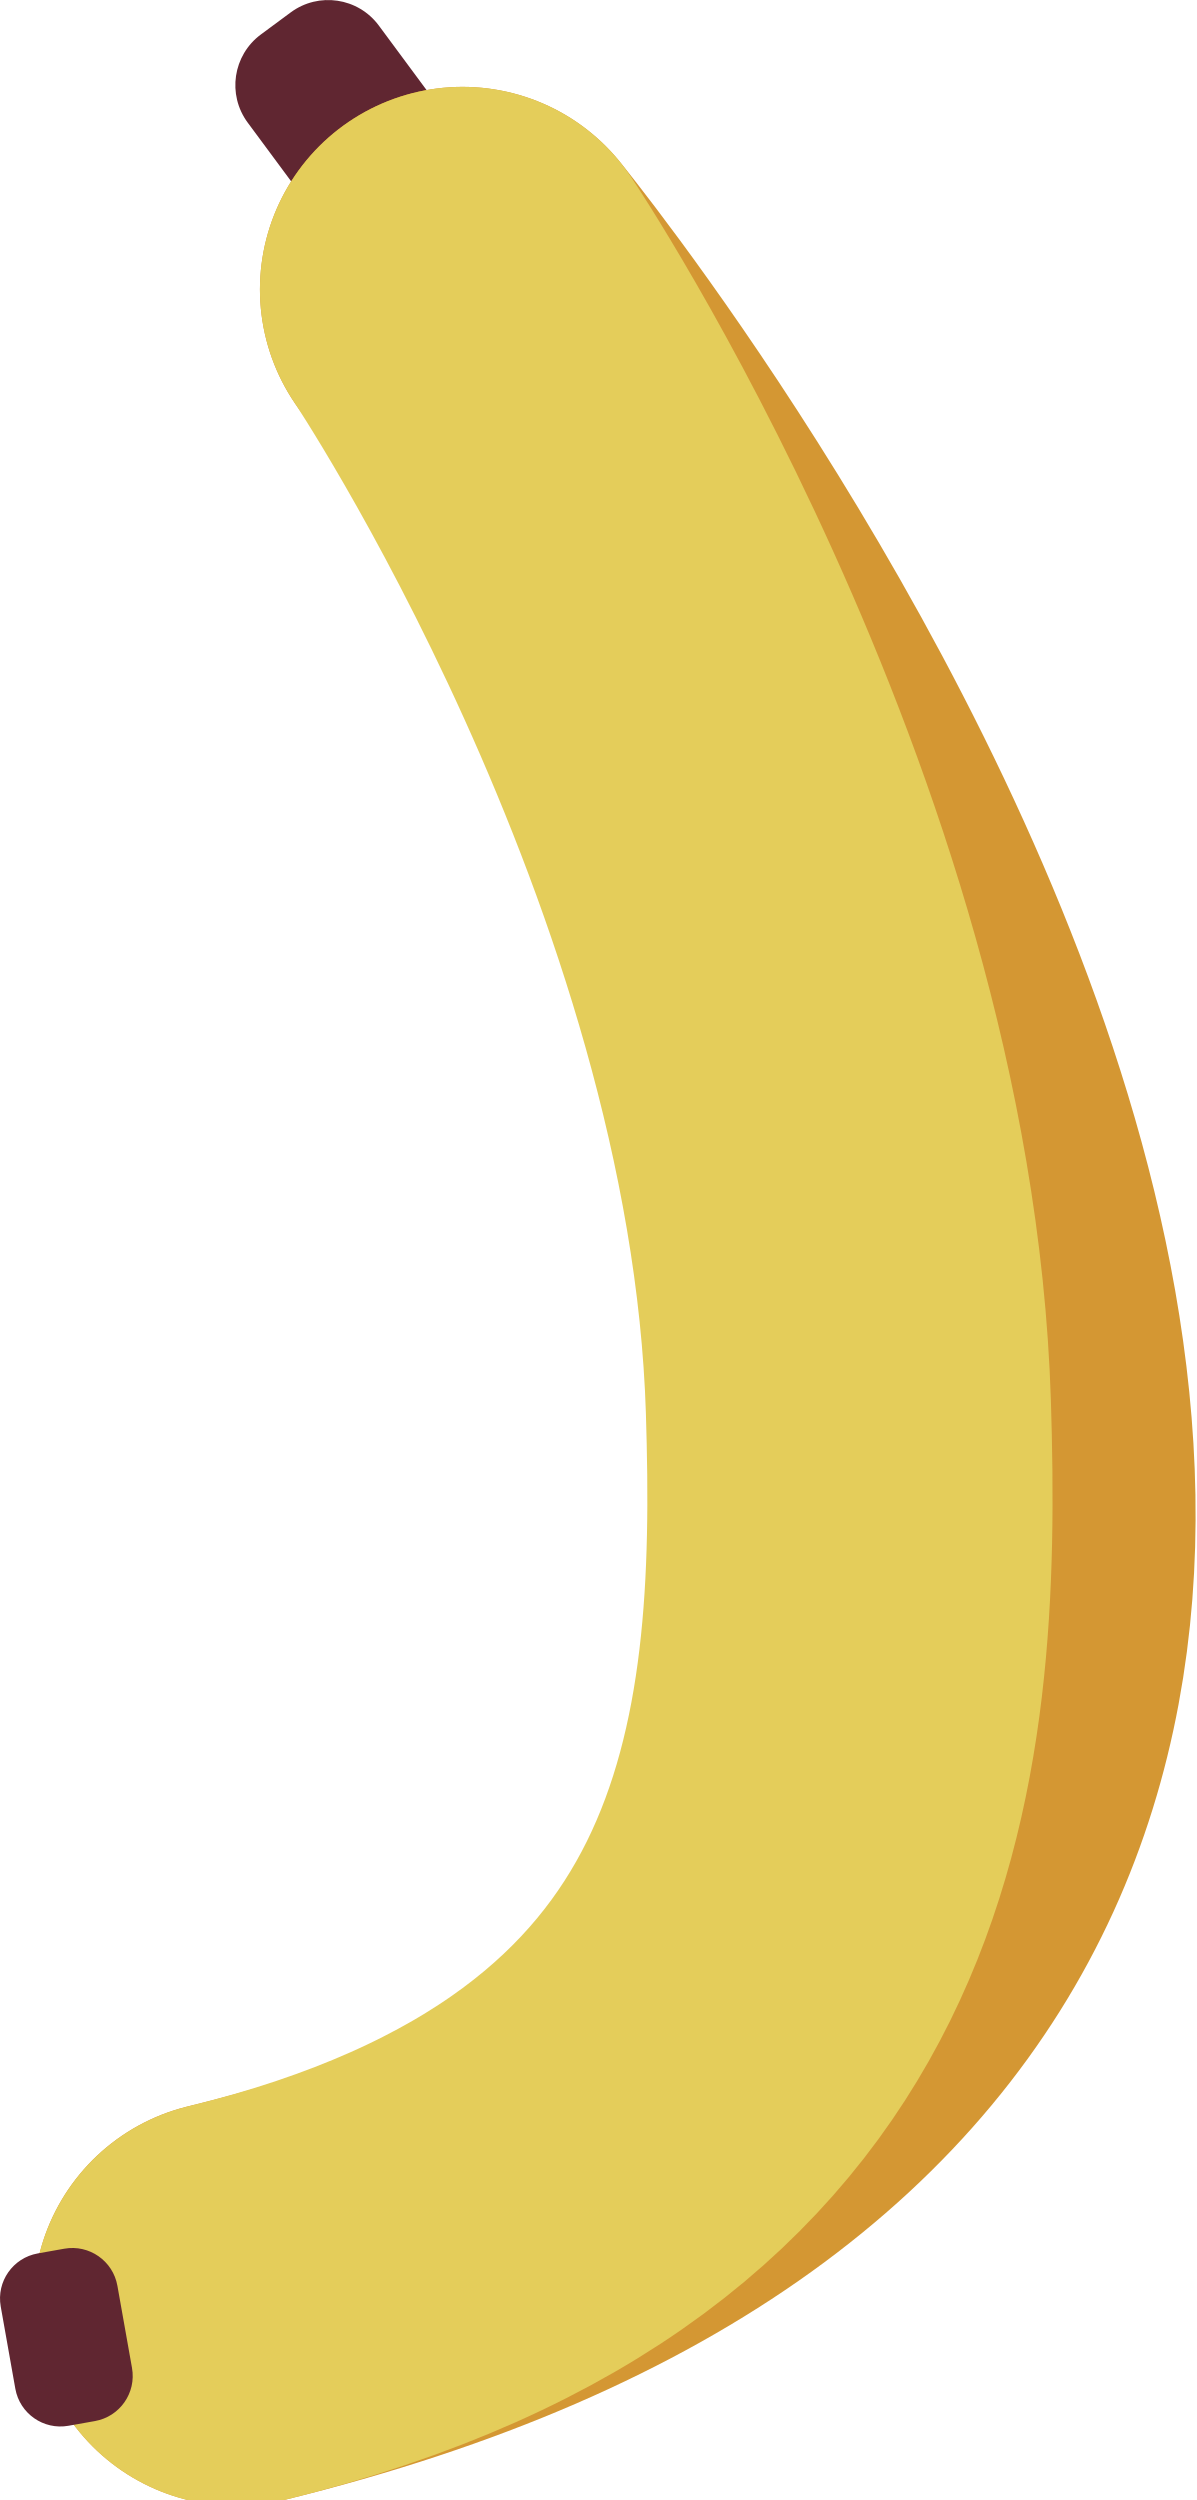
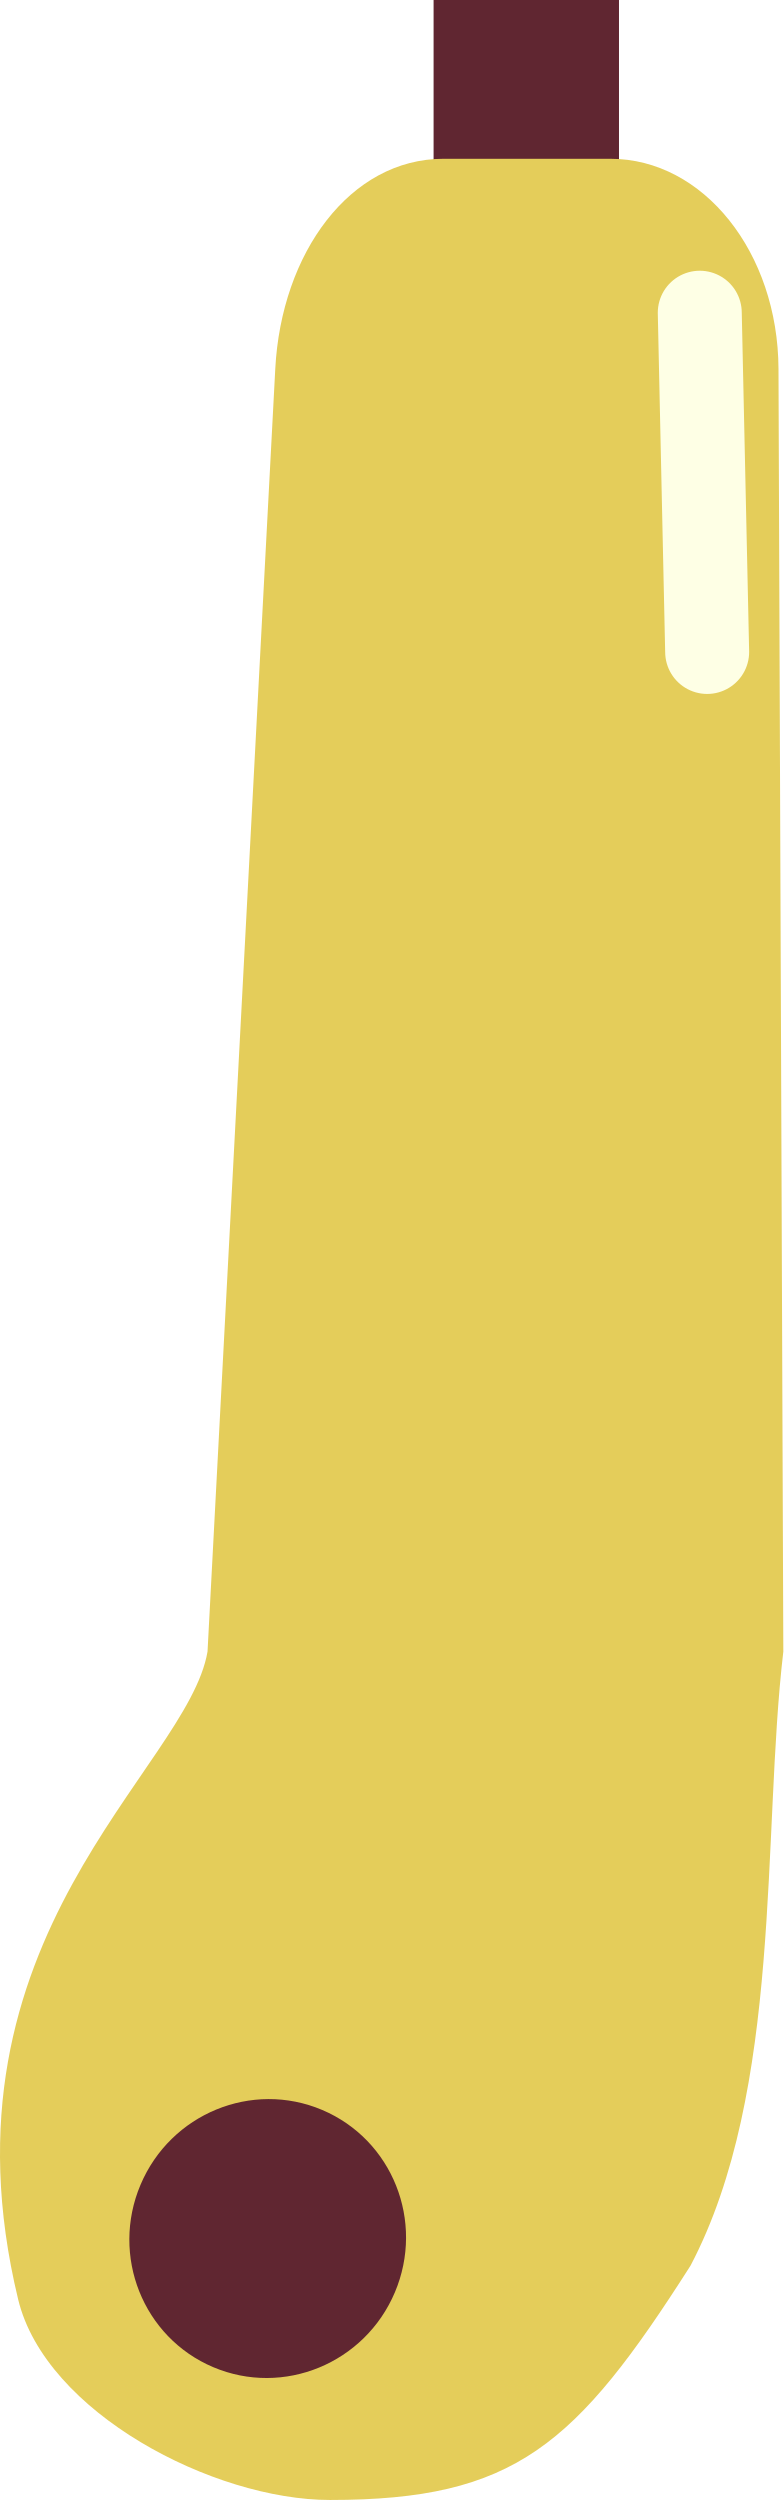
- <svg xmlns="http://www.w3.org/2000/svg" width="946.383" height="1978.018" viewBox="0 0 250.397 523.351" version="1.1" id="svg1">
+ <svg xmlns="http://www.w3.org/2000/svg" width="485.04" height="1548.011" viewBox="0 0 128.334 409.578" version="1.1" id="svg1">
  <defs id="defs1" />
-   <g id="layer1" transform="matrix(4.5,0,0,4.5,-17.52283,-68.88775)">
-     <ellipse style="fill:#4b0c30;stroke:#e4cd5a;stroke-width:0;stroke-linecap:round;stroke-dasharray:none;paint-order:stroke markers fill" id="path3" cx="-42.384" cy="118.221" rx="2.551" ry="3.66" transform="rotate(-24.14152)" />
-     <rect style="fill:#602631;stroke:#e4cd5a;stroke-width:0;stroke-linecap:round;stroke-dasharray:none;paint-order:stroke markers fill" id="rect3" width="7.589" height="11.211" x="-0.105" y="23.13" ry="2.932" transform="rotate(-36.49905)" />
-     <path style="fill:none;stroke:#d49733;stroke-width:18.85;stroke-linecap:round;stroke-linejoin:miter;stroke-dasharray:none;stroke-opacity:1" d="m 25.411,28.774 c 0,0 61.997,75.928 -10.542,93.68" id="path1" />
-     <path style="fill:none;stroke:#e4cd5a;stroke-width:18.85;stroke-linecap:round;stroke-linejoin:miter;stroke-dasharray:none;stroke-opacity:1" d="m 25.411,28.774 c 0,0 17.121,25.562 17.95,51.973 0.508,16.192 -0.922,34.961 -28.492,41.708" id="path2" />
-     <rect style="fill:#602631;stroke:#e4cd5a;stroke-width:0;stroke-linecap:round;stroke-dasharray:none;paint-order:stroke markers fill" id="rect4" width="5.513" height="8.144" x="12.065" y="-127.418" ry="2.13" transform="rotate(169.9267)" />
+   <g id="layer1" transform="matrix(4.5,0,0,4.5,13.95265,101.8114)">
+     <rect style="fill:#602631;stroke:none;stroke-width:2.724;stroke-linecap:round;stroke-linejoin:round;stroke-dasharray:none;paint-order:stroke fill markers" id="rect2" width="6.75" height="10.046" x="12.685" y="-22.625" rx="0" ry="1.786" />
+     <path id="rect1" style="fill:#e4cd5a;stroke-width:6.115;stroke-linecap:round;stroke-linejoin:round;paint-order:stroke fill markers" d="m 13.043,-16.844 h 6.077 c 3.391,0 6.106,3.413 6.122,7.652 l 0.176,46.696 c -0.784,6.678 -0.018,15.962 -3.379,22.357 -4.175,6.552 -6.39,8.531 -13.126,8.531 -4.239,0 -10.356,-3.179 -11.352,-7.3 C -5.631,47.877 3.726,41.813 4.455,37.504 L 6.921,-9.192 c 0.221,-4.233 2.73,-7.652 6.122,-7.652 z" />
+     <path d="m 22.376,-11.24 0.269,12.351" style="fill:none;stroke:#feffe5;stroke-width:3.057;stroke-linecap:round;stroke-linejoin:round;stroke-dasharray:none;paint-order:stroke fill markers" id="path1-2" />
+     <rect style="fill:#602631;stroke:none;stroke-width:3.345;stroke-linecap:round;stroke-linejoin:round;stroke-dasharray:none;paint-order:stroke fill markers" id="rect3" width="10.054" height="10.17" x="24.047" y="46.539" rx="5.027" ry="5.085" transform="rotate(22.94763)" />
  </g>
</svg>
